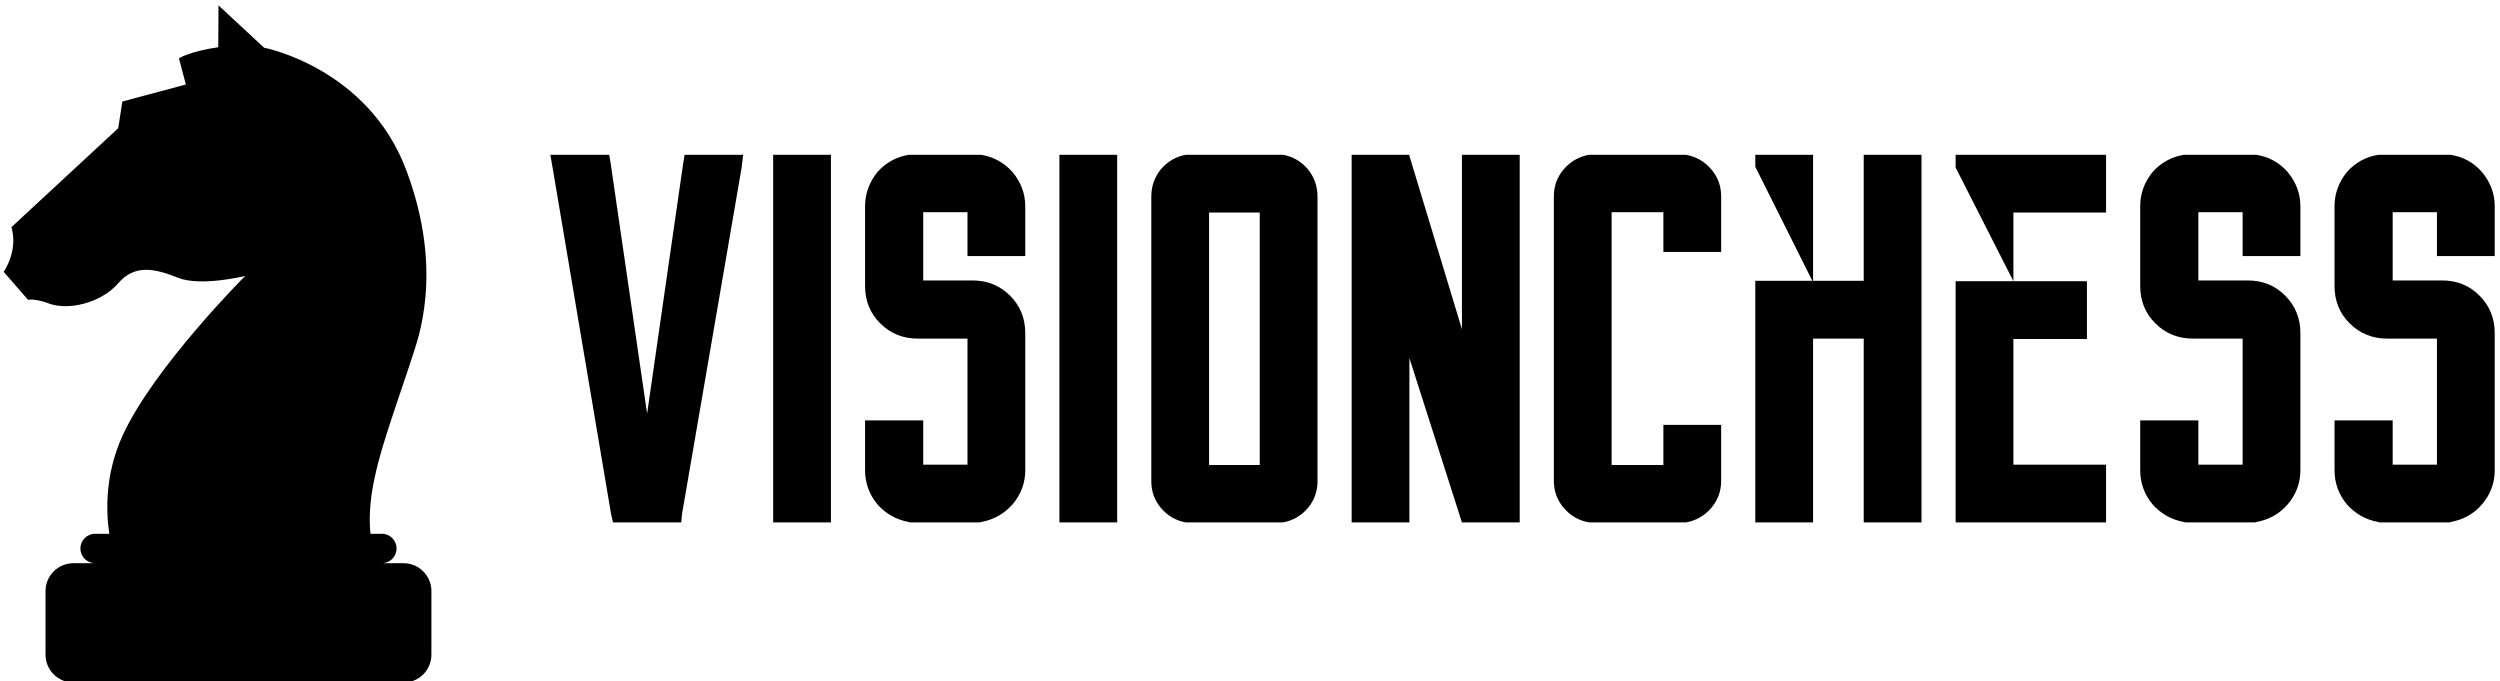
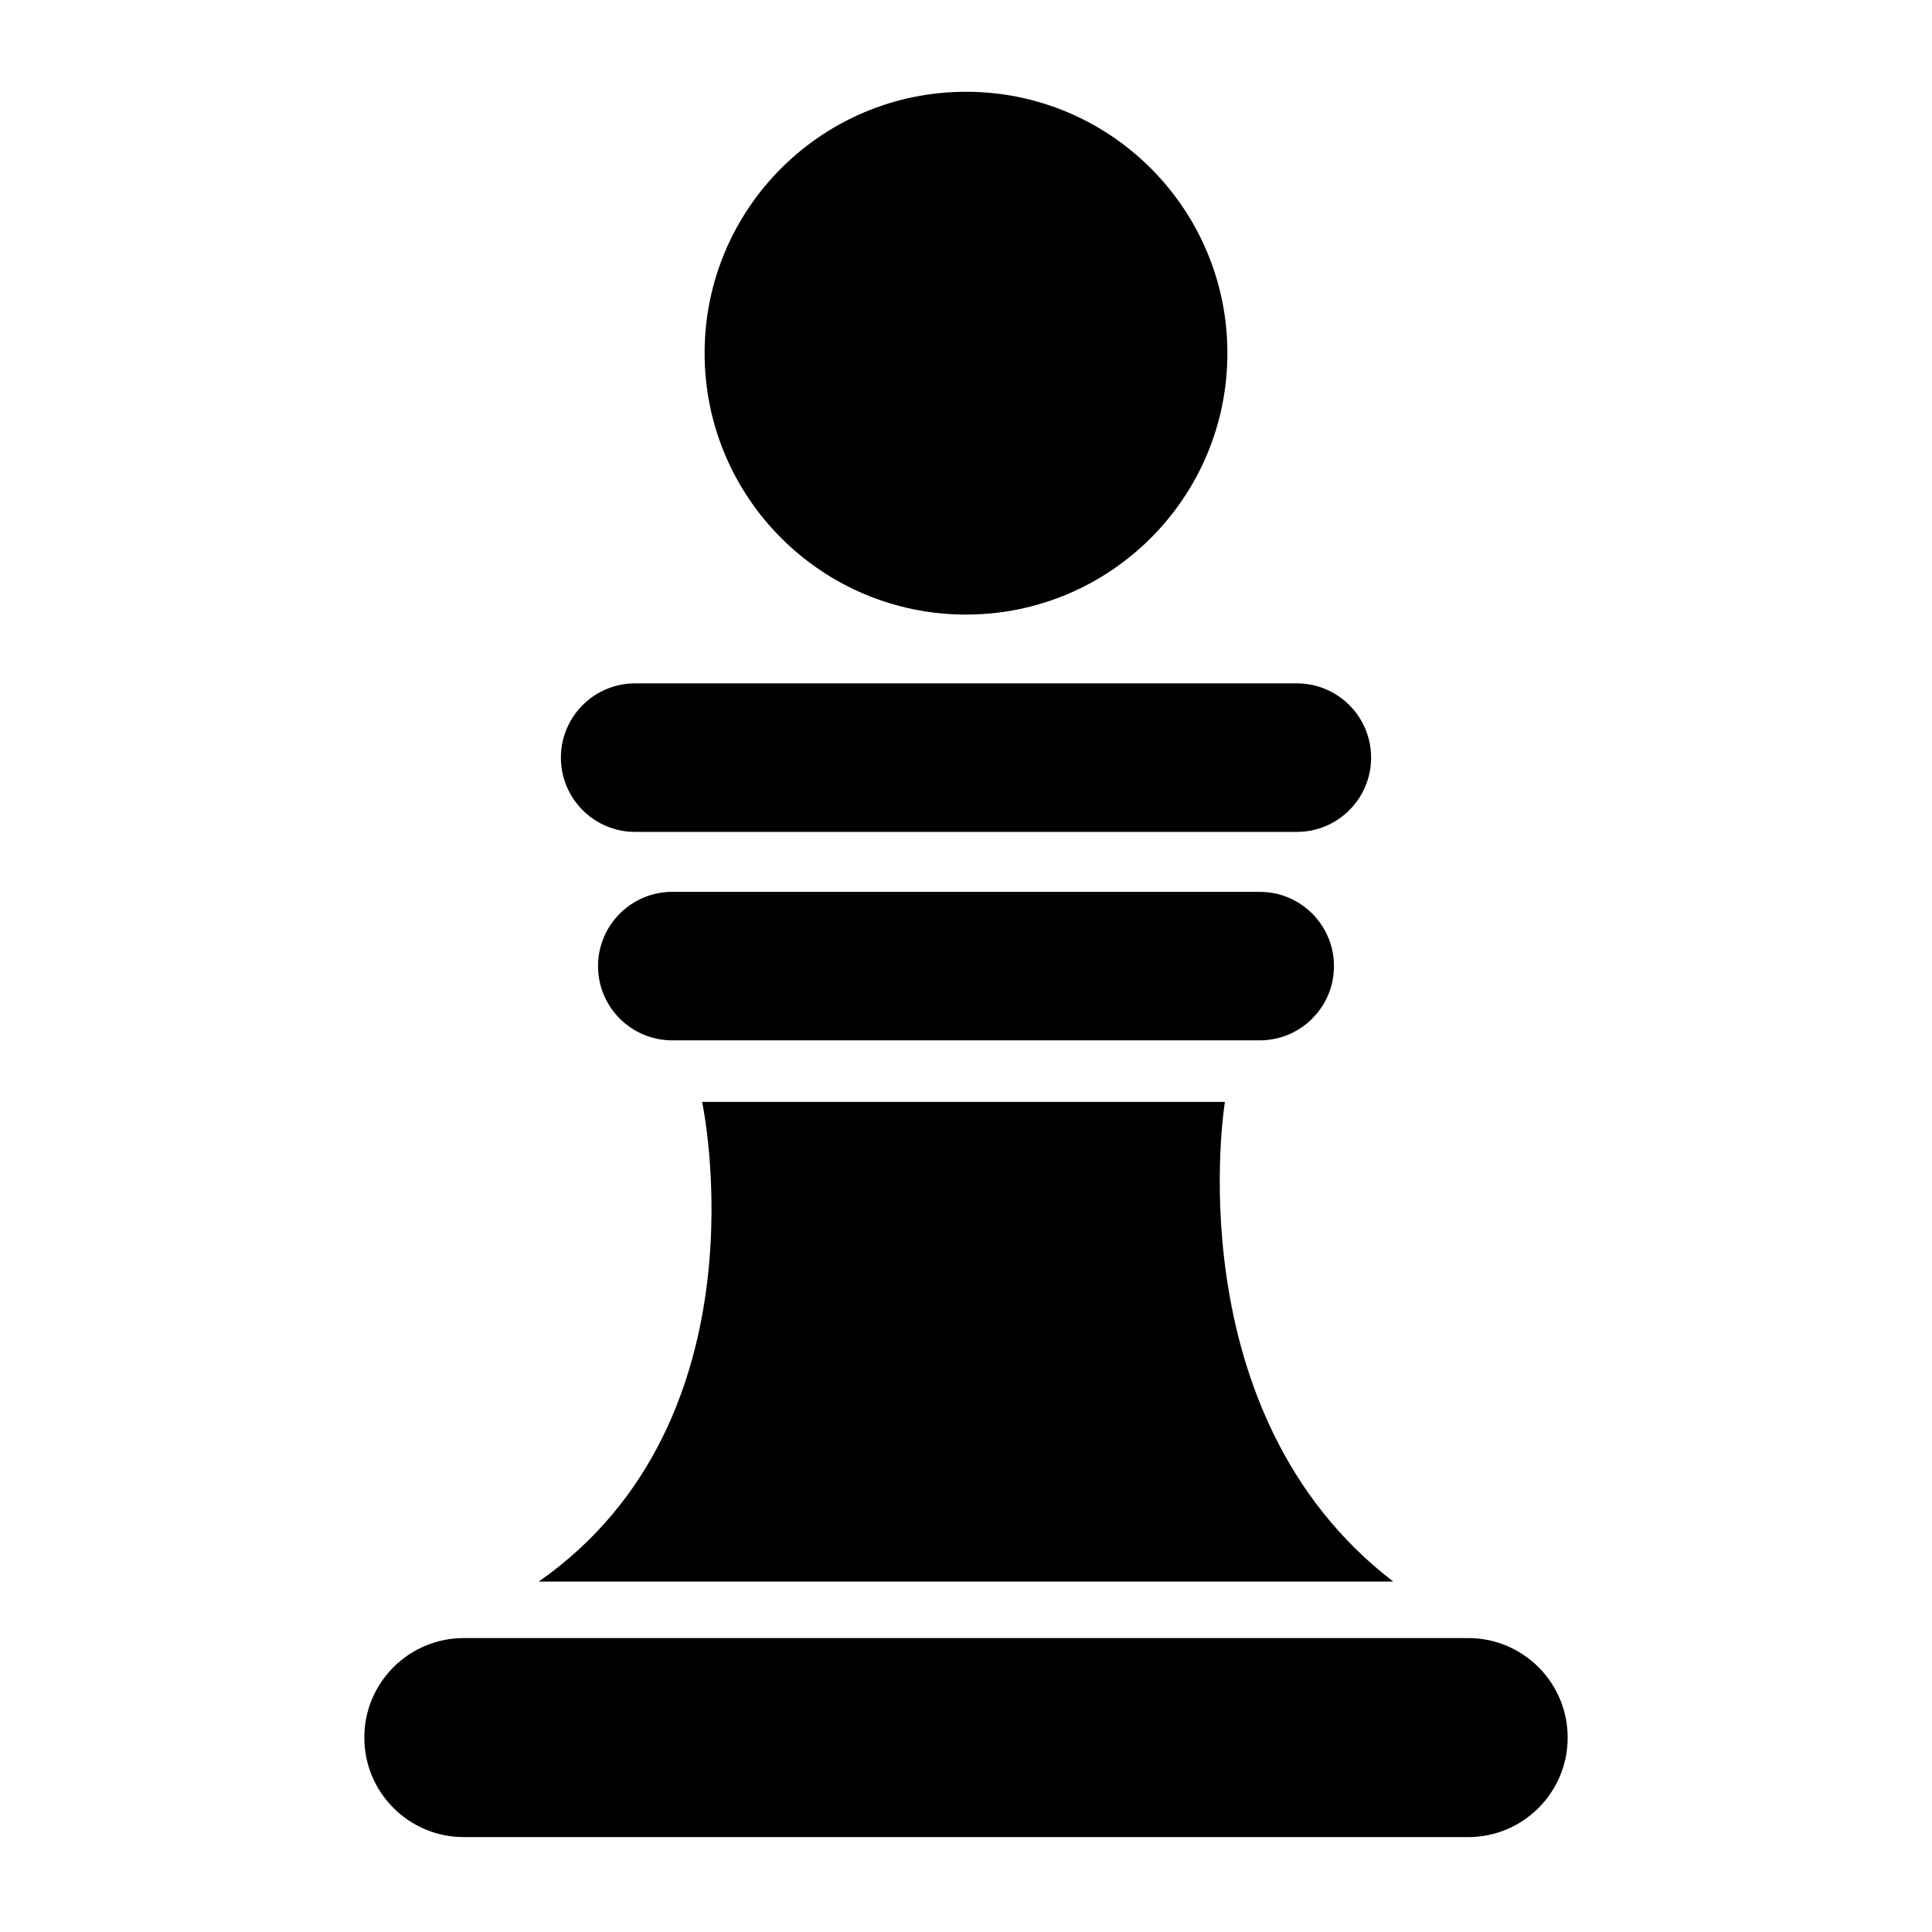
- <svg xmlns="http://www.w3.org/2000/svg" data-v-423bf9ae="" viewBox="0 0 408 111" class="iconLeft">
-   <g data-v-423bf9ae="" id="ba0c35c2-1b63-4c55-a8d0-a369a9eb9a80" fill="black" transform="matrix(6.122449,0,0,6.122449,89.81199,20.97357)">
-     <path d="M4.82 0.70L4.82 0.70L5.14 0.70L5.10 1.04L3.51 10.28L3.49 10.50L3.25 10.50L1.90 10.50L1.67 10.50L1.62 10.28L0.06 1.04L0 0.70L0.34 0.70L1.33 0.70L1.57 0.70L1.61 0.94L2.58 7.60L3.54 0.94L3.58 0.70L3.82 0.70L4.82 0.70ZM7.48 10.50L7.48 10.50L5.94 10.50L5.94 0.70L7.48 0.70L7.48 10.50ZM12.32 1.16L12.32 1.16Q12.66 1.57 12.66 2.07L12.66 2.07L12.66 3.12L12.66 3.40L12.38 3.40L11.40 3.40L11.12 3.40L11.12 3.12L11.12 2.23L9.94 2.23L9.94 3.98L9.94 4.05L11.26 4.05Q11.84 4.05 12.25 4.45Q12.66 4.86 12.66 5.45L12.66 5.45L12.66 6.85L12.66 9.11Q12.66 9.62 12.32 10.02L12.32 10.02Q11.98 10.40 11.48 10.49L11.48 10.49L11.45 10.50L11.44 10.50L9.60 10.50L9.59 10.50L9.56 10.49Q9.06 10.40 8.72 10.02L8.72 10.02Q8.39 9.62 8.39 9.11L8.39 9.11L8.39 8.06L8.39 7.78L8.67 7.78L9.66 7.78L9.94 7.78L9.94 8.06L9.94 8.96L11.12 8.96L11.12 5.60L9.79 5.60Q9.20 5.60 8.79 5.19Q8.39 4.79 8.39 4.20L8.39 4.20L8.39 4.10L8.39 3.98L8.39 2.07Q8.39 1.57 8.72 1.16L8.72 1.16Q9.06 0.78 9.56 0.70L9.56 0.70L9.59 0.70L9.60 0.70L11.44 0.70L11.45 0.70L11.48 0.70Q11.98 0.78 12.32 1.16ZM15.11 10.50L15.11 10.50L13.57 10.50L13.57 0.70L15.11 0.70L15.11 10.50ZM16.94 0.70L19.53 0.70Q19.92 0.77 20.19 1.08Q20.45 1.40 20.45 1.81L20.45 1.81L20.45 2.86L20.45 3.28L20.45 3.30L20.45 8.36L20.45 9.41Q20.45 9.81 20.19 10.12Q19.92 10.43 19.53 10.50L19.53 10.50L16.94 10.50Q16.55 10.43 16.28 10.12Q16.02 9.81 16.02 9.41L16.02 9.41L16.02 1.81Q16.02 1.40 16.28 1.08Q16.55 0.77 16.94 0.70L16.94 0.70ZM18.91 3.30L18.91 3.28L18.91 2.86L18.91 2.24L17.56 2.24L17.56 8.97L18.91 8.97L18.91 8.36L18.91 3.30ZM24.86 0.70L24.86 0.70L25.84 0.70L25.84 0.70L25.84 10.50L25.84 10.50L24.30 10.50L24.30 10.50L22.90 6.12L22.90 10.50L22.90 10.50L21.36 10.50L21.36 0.70L21.92 0.70L21.92 0.70L22.90 0.70L22.90 0.70L22.90 0.73L24.30 5.35L24.30 0.70L24.86 0.70L24.86 0.70ZM30.27 0.70L30.27 0.70Q30.67 0.77 30.94 1.08Q31.21 1.39 31.21 1.81L31.21 1.81L31.21 2.84L31.21 3.29L29.67 3.29L29.67 2.84L29.67 2.23L28.29 2.23L28.29 8.97L29.67 8.97L29.67 8.34L29.67 7.90L31.21 7.90L31.21 8.34L31.21 9.39Q31.21 9.81 30.94 10.12Q30.67 10.43 30.27 10.50L30.27 10.50L27.69 10.50Q27.29 10.43 27.02 10.12Q26.75 9.81 26.75 9.39L26.75 9.39L26.75 1.81Q26.75 1.39 27.02 1.08Q27.29 0.77 27.69 0.70L27.69 0.70L30.27 0.70ZM35.01 0.70L35.01 0.70L36.55 0.70L36.55 10.50L35.01 10.50L35.01 5.60L33.66 5.60L33.66 10.50L32.12 10.50L32.12 4.06L33.64 4.06L32.12 1.02L32.12 0.70L33.66 0.70L33.66 4.06L35.01 4.06L35.01 0.70ZM39.00 0.70L39.00 0.70L41.47 0.70L41.47 1.68L41.47 2.24L39.00 2.24L39.00 4.07L40.96 4.07L40.96 4.35L40.96 5.33L40.96 5.61L39.00 5.61L39.00 8.96L41.47 8.96L41.47 9.52L41.47 10.50L39.00 10.50L37.46 10.50L37.46 9.48L37.46 4.07L39.00 4.07L37.46 1.04L37.46 0.70L39.00 0.70ZM46.31 1.16L46.31 1.16Q46.65 1.57 46.65 2.07L46.65 2.07L46.65 3.12L46.65 3.40L46.37 3.40L45.39 3.40L45.11 3.40L45.11 3.12L45.11 2.23L43.93 2.23L43.93 3.98L43.93 4.05L45.25 4.05Q45.84 4.05 46.24 4.45Q46.65 4.86 46.65 5.45L46.65 5.45L46.65 6.85L46.65 9.11Q46.65 9.62 46.31 10.02L46.31 10.02Q45.98 10.40 45.47 10.49L45.47 10.49L45.44 10.50L45.43 10.50L43.60 10.50L43.58 10.50L43.55 10.49Q43.05 10.40 42.71 10.02L42.71 10.02Q42.38 9.62 42.38 9.11L42.38 9.11L42.38 8.06L42.38 7.78L42.66 7.78L43.65 7.78L43.93 7.78L43.93 8.06L43.93 8.96L45.11 8.96L45.11 5.60L43.78 5.60Q43.19 5.60 42.78 5.19Q42.38 4.79 42.38 4.20L42.38 4.20L42.38 4.10L42.38 3.98L42.38 2.07Q42.38 1.57 42.71 1.16L42.71 1.16Q43.05 0.78 43.55 0.70L43.55 0.70L43.58 0.70L43.60 0.70L45.43 0.70L45.44 0.70L45.47 0.70Q45.98 0.78 46.31 1.16ZM51.49 1.16L51.49 1.16Q51.83 1.57 51.83 2.07L51.83 2.07L51.83 3.12L51.83 3.40L51.55 3.40L50.57 3.40L50.29 3.40L50.29 3.12L50.29 2.23L49.11 2.23L49.11 3.98L49.11 4.05L50.43 4.05Q51.02 4.05 51.42 4.45Q51.83 4.86 51.83 5.45L51.83 5.45L51.83 6.85L51.83 9.11Q51.83 9.62 51.49 10.02L51.49 10.02Q51.16 10.40 50.65 10.49L50.65 10.49L50.62 10.50L50.61 10.50L48.78 10.50L48.76 10.50L48.73 10.49Q48.23 10.40 47.89 10.02L47.89 10.02Q47.56 9.62 47.56 9.11L47.56 9.11L47.56 8.06L47.56 7.78L47.84 7.78L48.83 7.78L49.11 7.78L49.11 8.06L49.11 8.96L50.29 8.96L50.29 5.60L48.96 5.60Q48.37 5.60 47.96 5.19Q47.56 4.79 47.56 4.20L47.56 4.20L47.56 4.10L47.56 3.98L47.56 2.07Q47.56 1.57 47.89 1.16L47.89 1.16Q48.23 0.78 48.73 0.70L48.73 0.70L48.76 0.70L48.78 0.70L50.61 0.70L50.62 0.70L50.65 0.70Q51.16 0.78 51.49 1.16Z" />
-   </g>
-   <g data-v-423bf9ae="" id="5bcf7deb-ac9c-4ce5-8732-db11c849f4a2" transform="matrix(1.108144,0,0,1.108144,-19.90667,0.72633)" stroke="none" fill="black">
-     <path d="M77.393 82.291h-3.195a2.168 2.168 0 000-4.336h-1.676c-.383-4.032.395-7.485 1.139-10.465 1.016-4.065 4.473-13.756 5.082-15.789.609-2.032 4.742-12.197-.949-27.309S56.854 6.368 56.854 6.368L50.144.133 50.11 6.3c-4.217.61-5.793 1.626-5.793 1.626l1.017 3.863-9.351 2.507-.61 3.93-15.721 14.569c1.017 3.593-1.152 6.574-1.152 6.574l3.592 4.133c.95-.204 2.711.406 2.711.406 3.116 1.355 8.131 0 10.571-2.845 2.438-2.846 5.422-2.168 8.809-.813 3.389 1.354 9.895-.272 9.895-.272S40.659 53.397 36.05 63.425c-2.562 5.577-2.525 10.901-1.989 14.53h-2.088a2.168 2.168 0 000 4.336h-3.196a4.11 4.11 0 00-4.109 4.108v9.359a4.11 4.11 0 004.109 4.108h48.615a4.108 4.108 0 004.107-4.108v-9.359a4.106 4.106 0 00-4.106-4.108z" />
-   </g>
+ <svg xmlns="http://www.w3.org/2000/svg" version="1.0" x="0px" y="0px" viewBox="0 0 100 100" enable-background="new 0 0 100 100" xml:space="preserve">
+   <circle cx="50" cy="18.28" r="13.53" />
+   <path d="M81.143,89.937c0,2.845-2.306,5.151-5.151,5.151H24.008  c-2.845,0-5.151-2.306-5.151-5.151l0,0c0-2.845,2.306-5.151,5.151-5.151h51.984  C78.837,84.786,81.143,87.092,81.143,89.937L81.143,89.937z" />
+   <path d="M69.046,50.006c0,2.123-1.721,3.843-3.846,3.843H34.797  c-2.122,0-3.843-1.721-3.843-3.843l0,0c0-2.123,1.721-3.844,3.843-3.844h30.403  C67.325,46.162,69.046,47.882,69.046,50.006L69.046,50.006z" />
+   <path d="M70.968,39.216c0,2.122-1.721,3.843-3.845,3.843h-34.248  c-2.122,0-3.843-1.721-3.843-3.843l0,0c0-2.124,1.721-3.845,3.843-3.845h34.248  C69.247,35.371,70.968,37.092,70.968,39.216L70.968,39.216z" />
+   <path d="M27.885,81.862c11.995-8.386,8.456-24.828,8.456-24.828h27.059  c0,0-2.638,16.114,8.714,24.828H27.885z" />
</svg>
